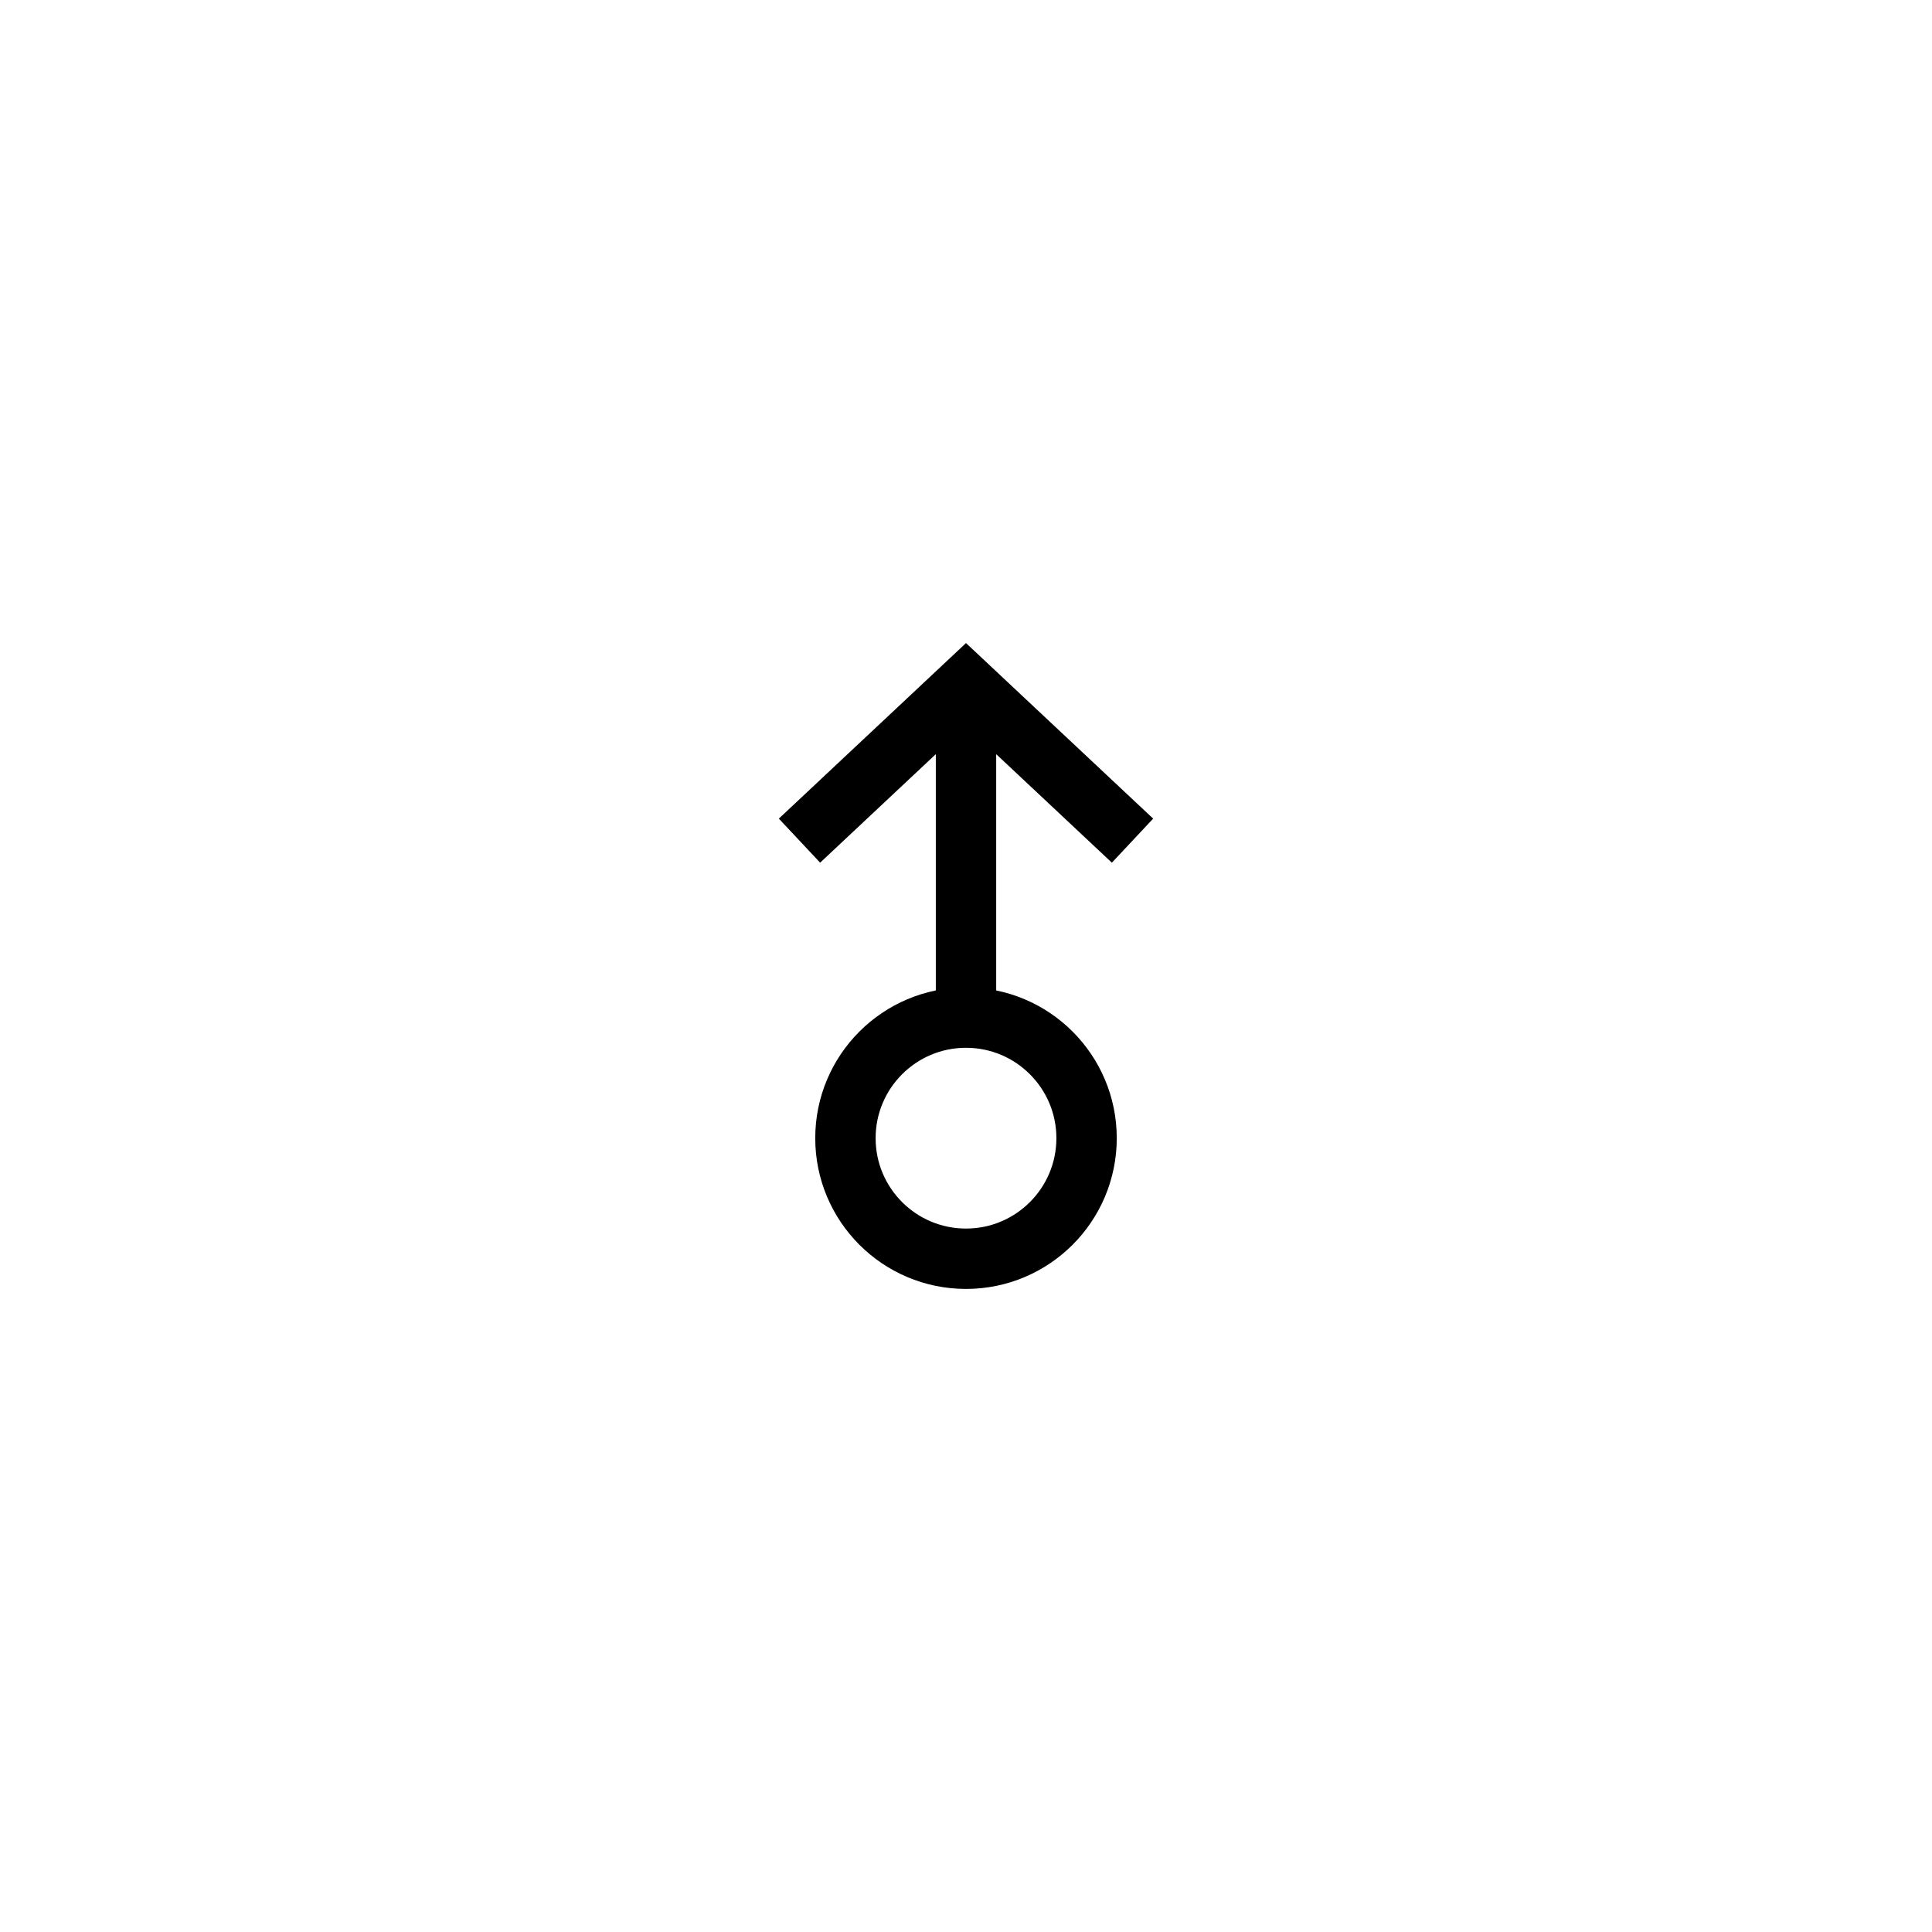
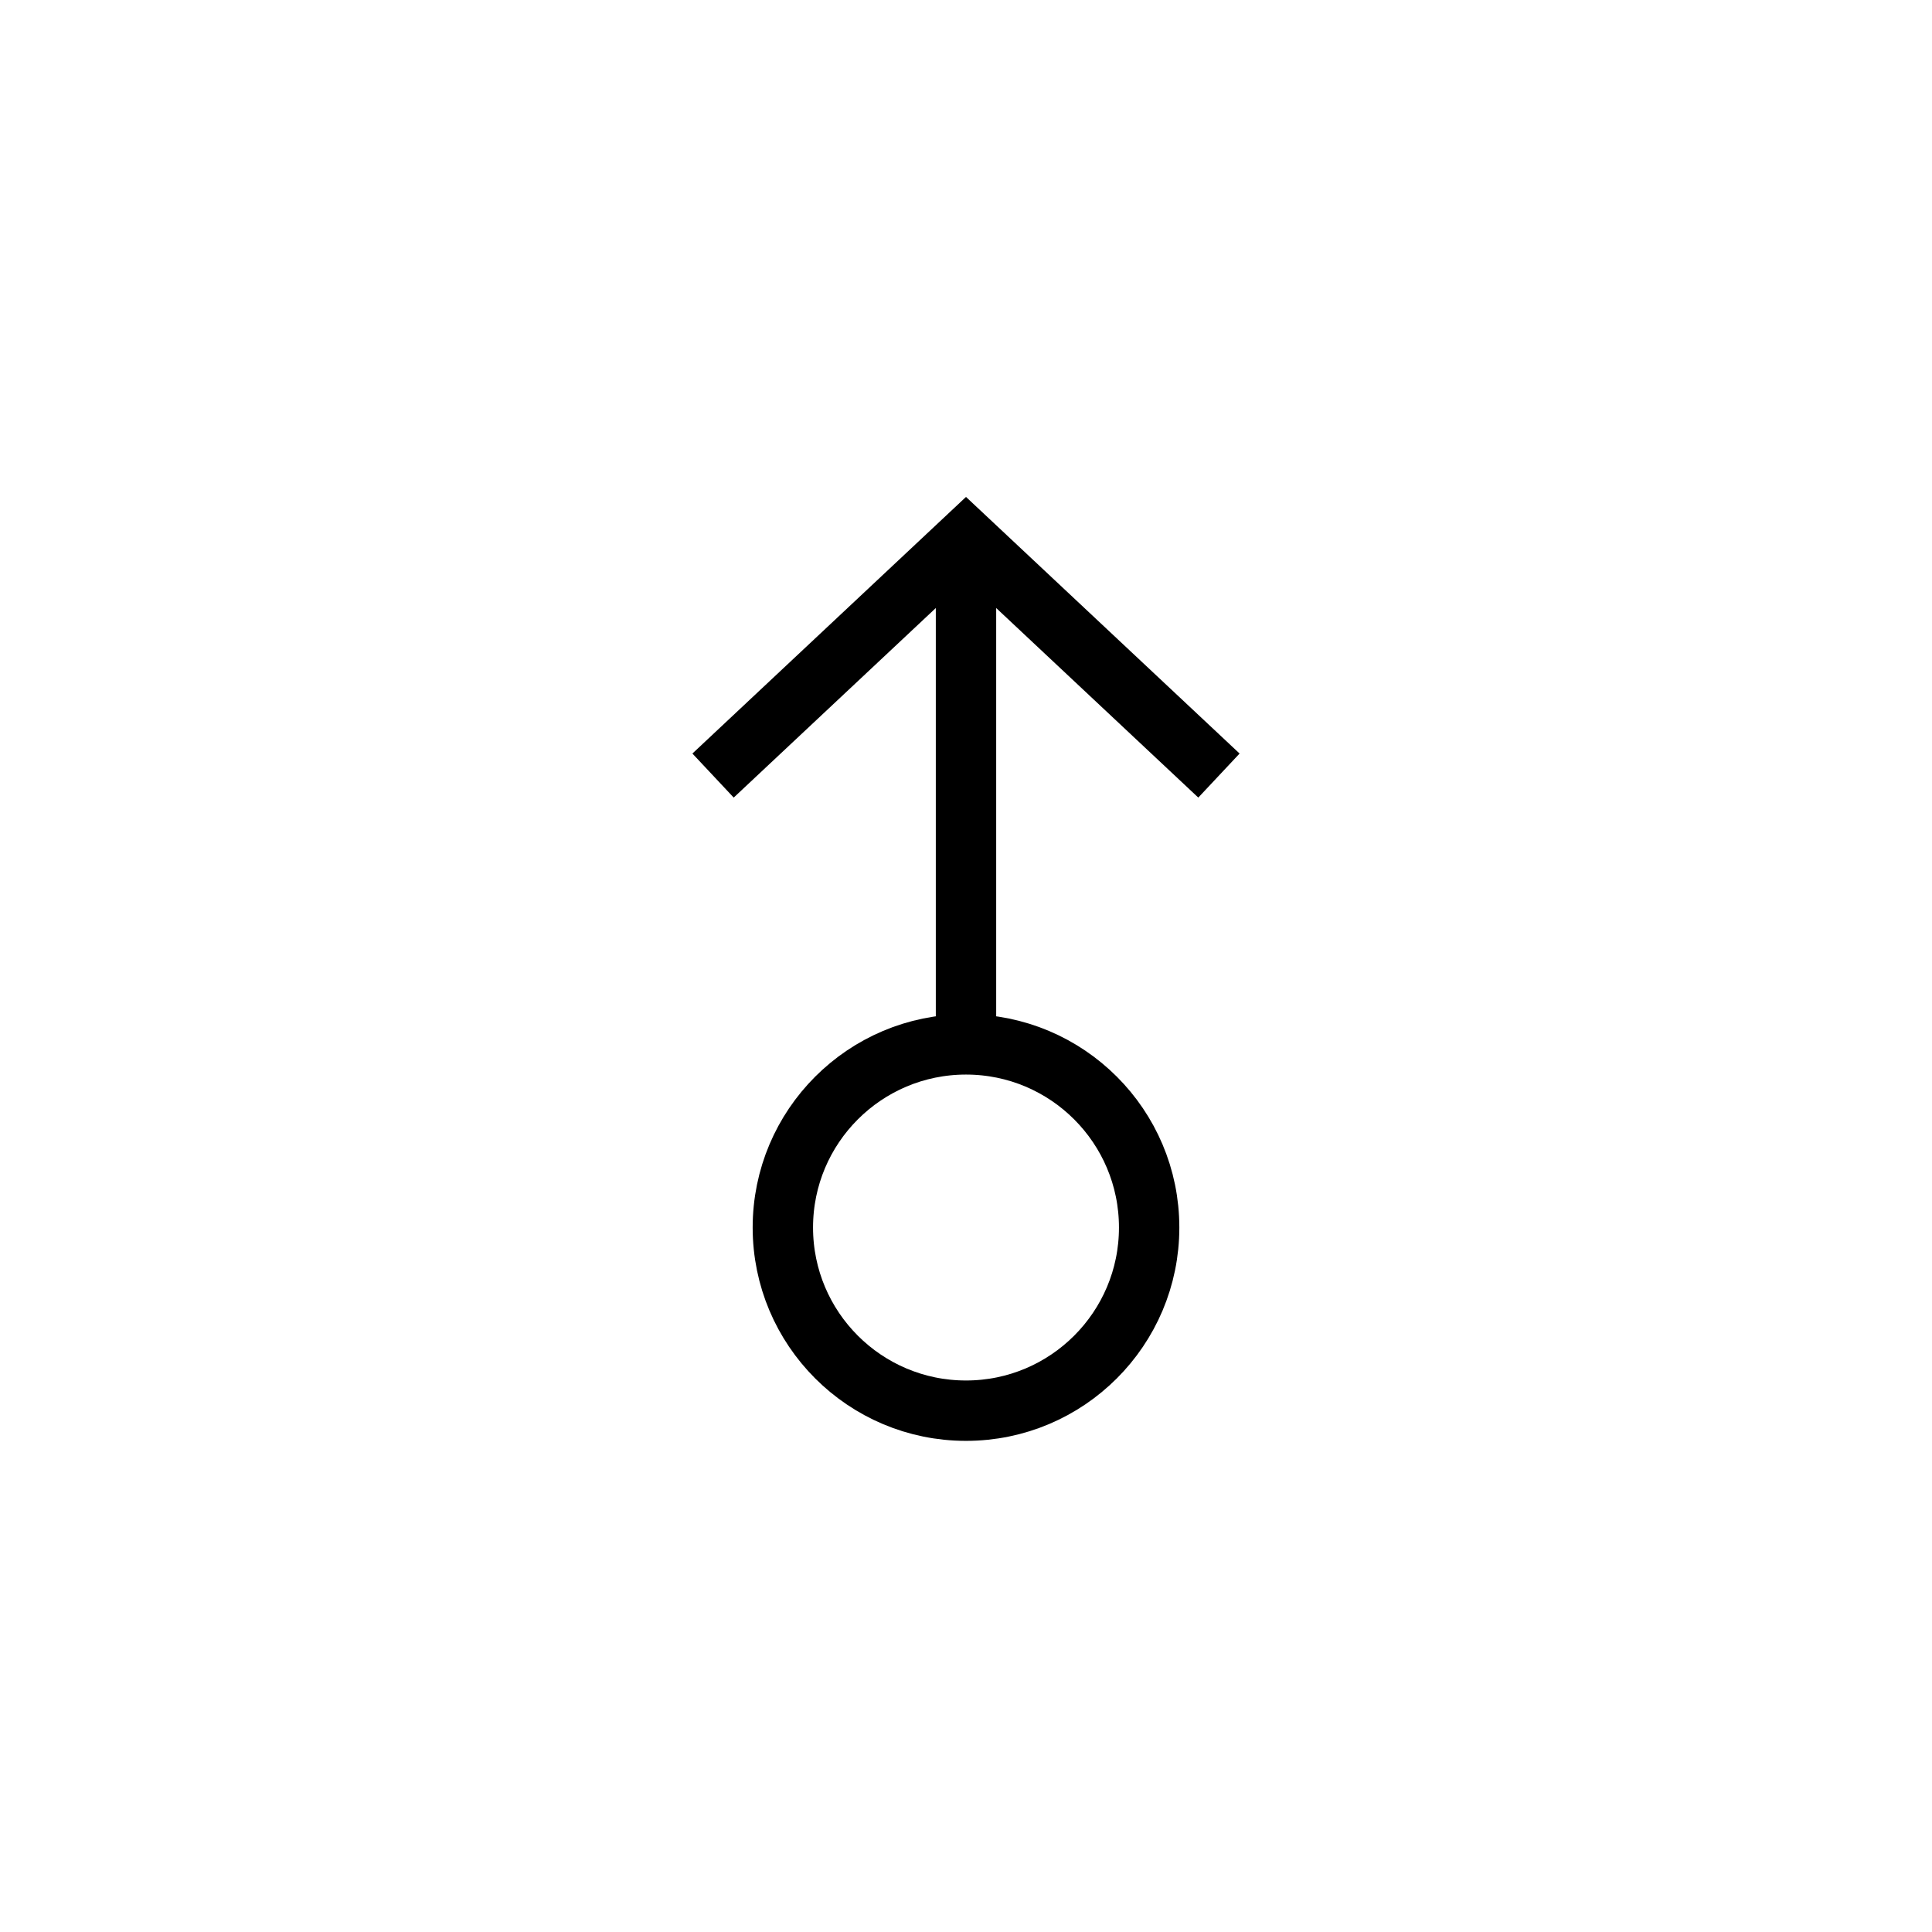
<svg xmlns="http://www.w3.org/2000/svg" width="128" height="128">
-   <path style="fill:none;stroke:#000000;stroke-width:4" d="M 64,45.347 V 67.419 M 75.032,55.695 64,45.347 52.968,55.695 m 19.02,19.712 c 0,4.411 -3.576,7.988 -7.988,7.988 -4.411,0 -7.988,-3.576 -7.988,-7.988 0,-4.411 3.576,-7.988 7.988,-7.988 4.411,0 7.988,3.576 7.988,7.988 z" id="mortar" />
+   <path style="fill:none;stroke:#000000;stroke-width:4" d="M 64,35.665 V 69.194 M 80.758,51.383 64,35.665 47.242,51.383 m 28.892,29.944 c 0,6.701 -5.433,12.134 -12.134,12.134 -6.701,0 -12.134,-5.433 -12.134,-12.134 0,-6.701 5.433,-12.134 12.134,-12.134 6.701,0 12.134,5.433 12.134,12.134 z" id="mortar" />
</svg>
